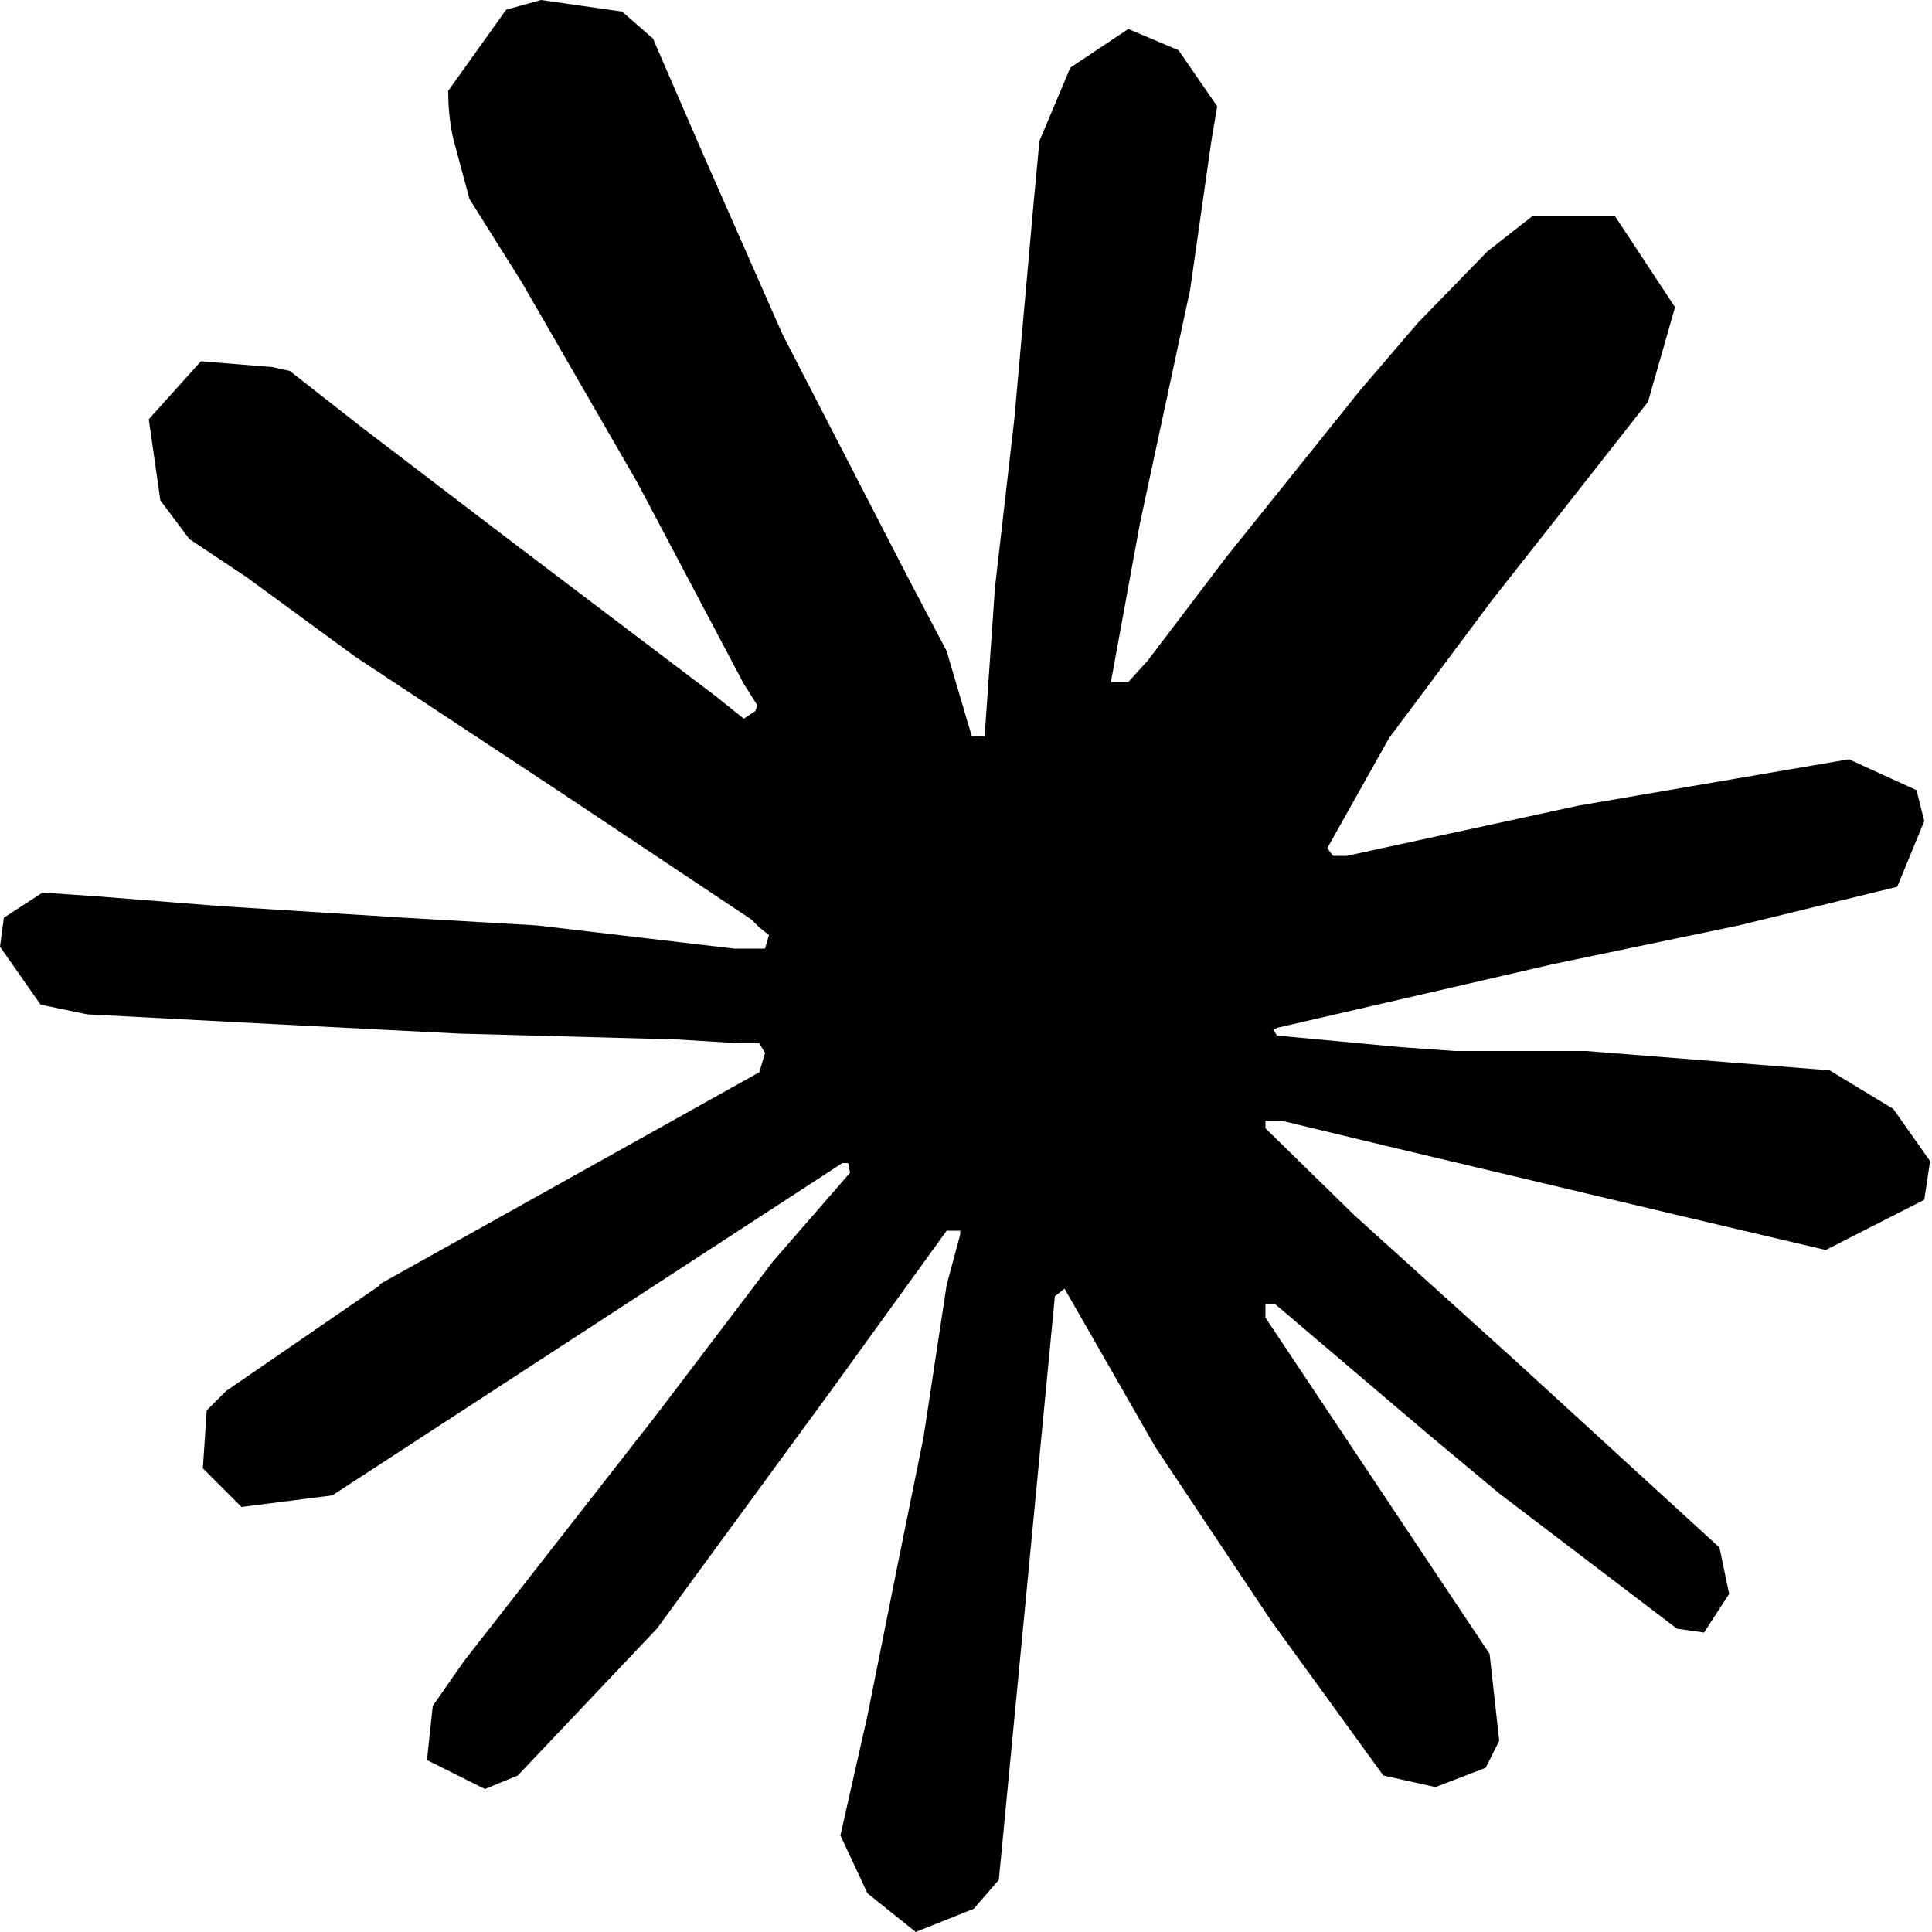
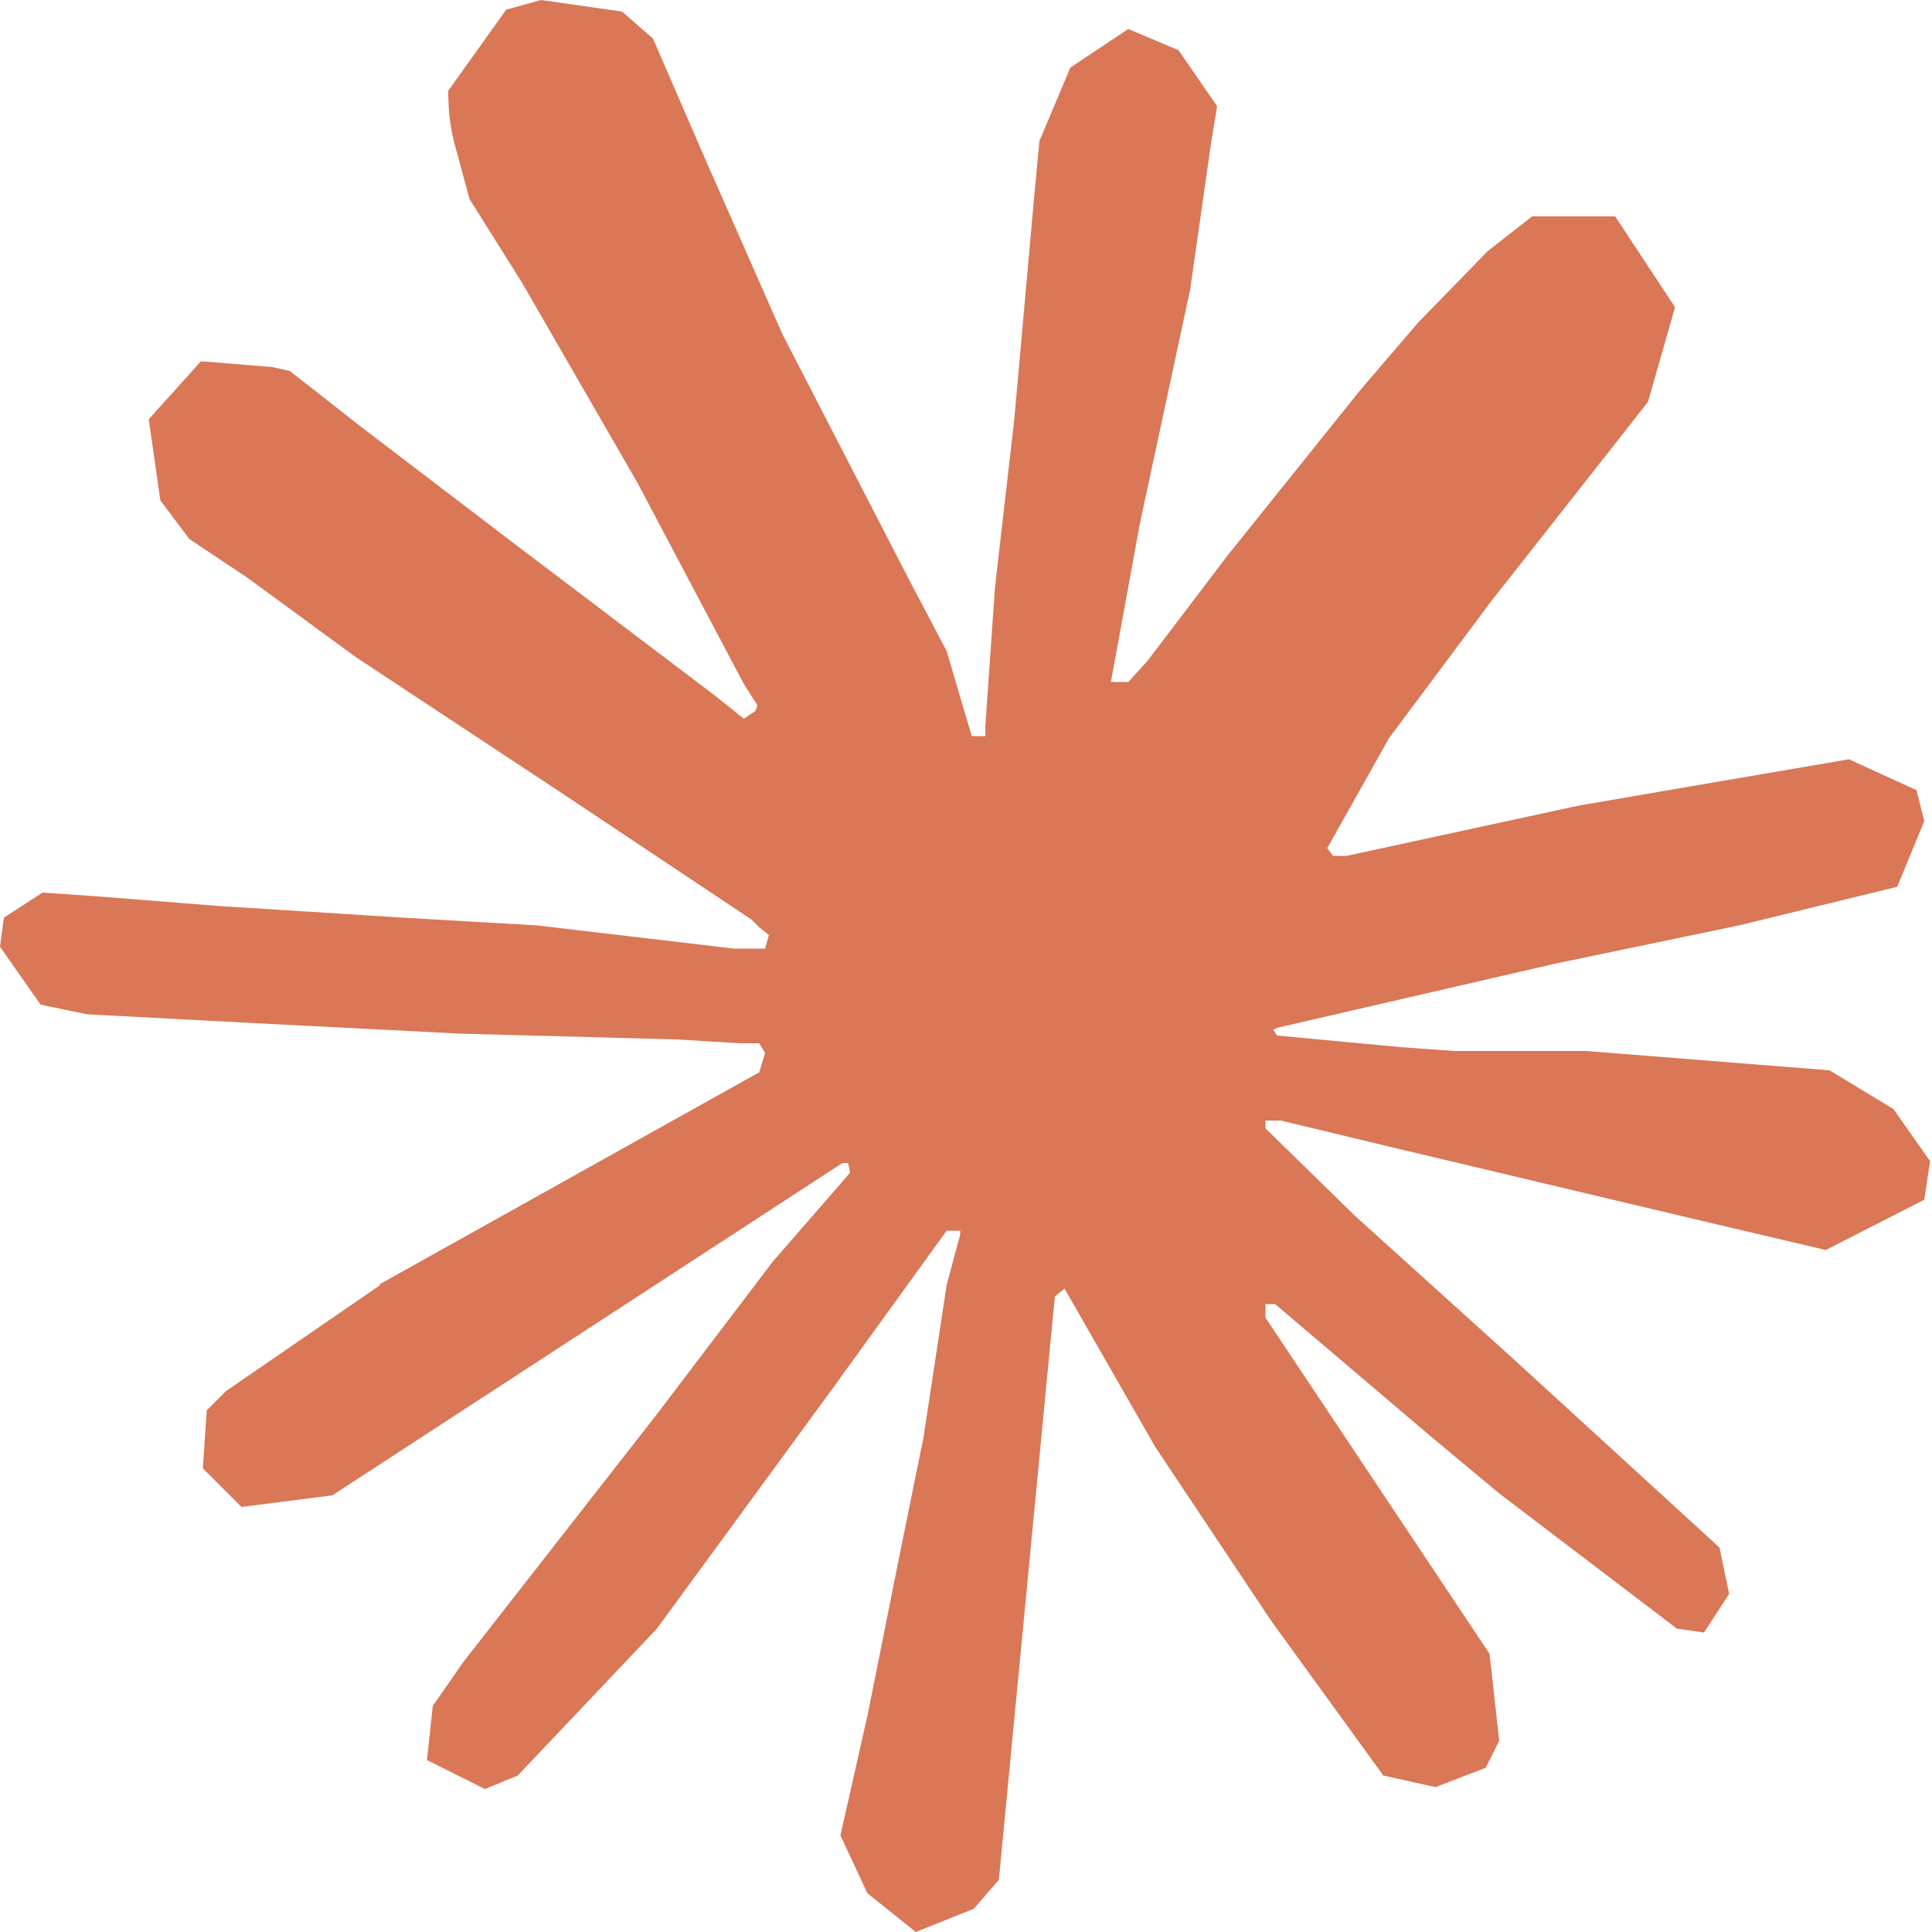
- <svg xmlns="http://www.w3.org/2000/svg" viewBox="0 0 100 100" fill="currentColor" aria-hidden="true">
+ <svg xmlns="http://www.w3.org/2000/svg" viewBox="0 0 100 100" fill="#D97757" aria-hidden="true">
  <path d="m19.6 66.5 19.7-11 .3-1-.3-.5h-1l-3.3-.2-11.2-.3L14 53l-9.5-.5-2.4-.5L0 49l.2-1.5 2-1.3 2.9.2 6.3.5 9.5.6 6.9.4L38 49.1h1.6l.2-.7-.5-.4-.4-.4L29 41l-10.6-7-5.6-4.1-3-2-1.5-2-.6-4.2 2.7-3 3.7.3.9.2 3.7 2.9 8 6.1L37 36l1.5 1.2.6-.4.1-.3-.7-1.1L33 25l-6-10.4-2.7-4.3-.7-2.6c-.3-1-.4-2-.4-3l3-4.2L28 0l4.2.6L33.8 2l2.6 6 4.1 9.3L47 29.9l2 3.8 1 3.4.3 1h.7v-.5l.5-7.2 1-8.7 1-11.2.3-3.2 1.6-3.8 3-2L61 2.6l2 2.9-.3 1.8-1.1 7.7L59 27.1l-1.5 8.2h.9l1-1.1 4.1-5.4 6.9-8.6 3-3.5L77 13l2.3-1.8h4.3l3.1 4.7-1.4 4.9-4.4 5.6-3.7 4.7-5.3 7.1-3.2 5.7.3.4h.7l12-2.6 6.4-1.1 7.6-1.3 3.5 1.6.4 1.6-1.4 3.4-8.2 2-9.6 2-14.3 3.3-.2.1.2.3 6.4.6 2.8.2h6.8l12.6 1 3.3 2 1.9 2.7-.3 2-5.1 2.6-6.8-1.6-16-3.8-5.4-1.3h-.8v.4l4.6 4.5 8.3 7.5L89 80.1l.5 2.4-1.3 2-1.4-.2-9.2-7-3.6-3-8-6.8h-.5v.7l1.8 2.7 9.8 14.7.5 4.5-.7 1.4-2.6 1-2.7-.6-5.8-8-6-9-4.7-8.2-.5.4-2.9 30.2-1.3 1.5-3 1.2-2.5-2-1.4-3 1.4-6.2 1.6-8 1.3-6.4 1.2-7.9.7-2.6v-.2H49L43 72l-9 12.3-7.2 7.6-1.7.7-3-1.5.3-2.8L24 86l10-12.8 6-7.9 4-4.6-.1-.5h-.3L17.2 77.4l-4.7.6-2-2 .2-3 1-1 8-5.5Z" />
</svg>
